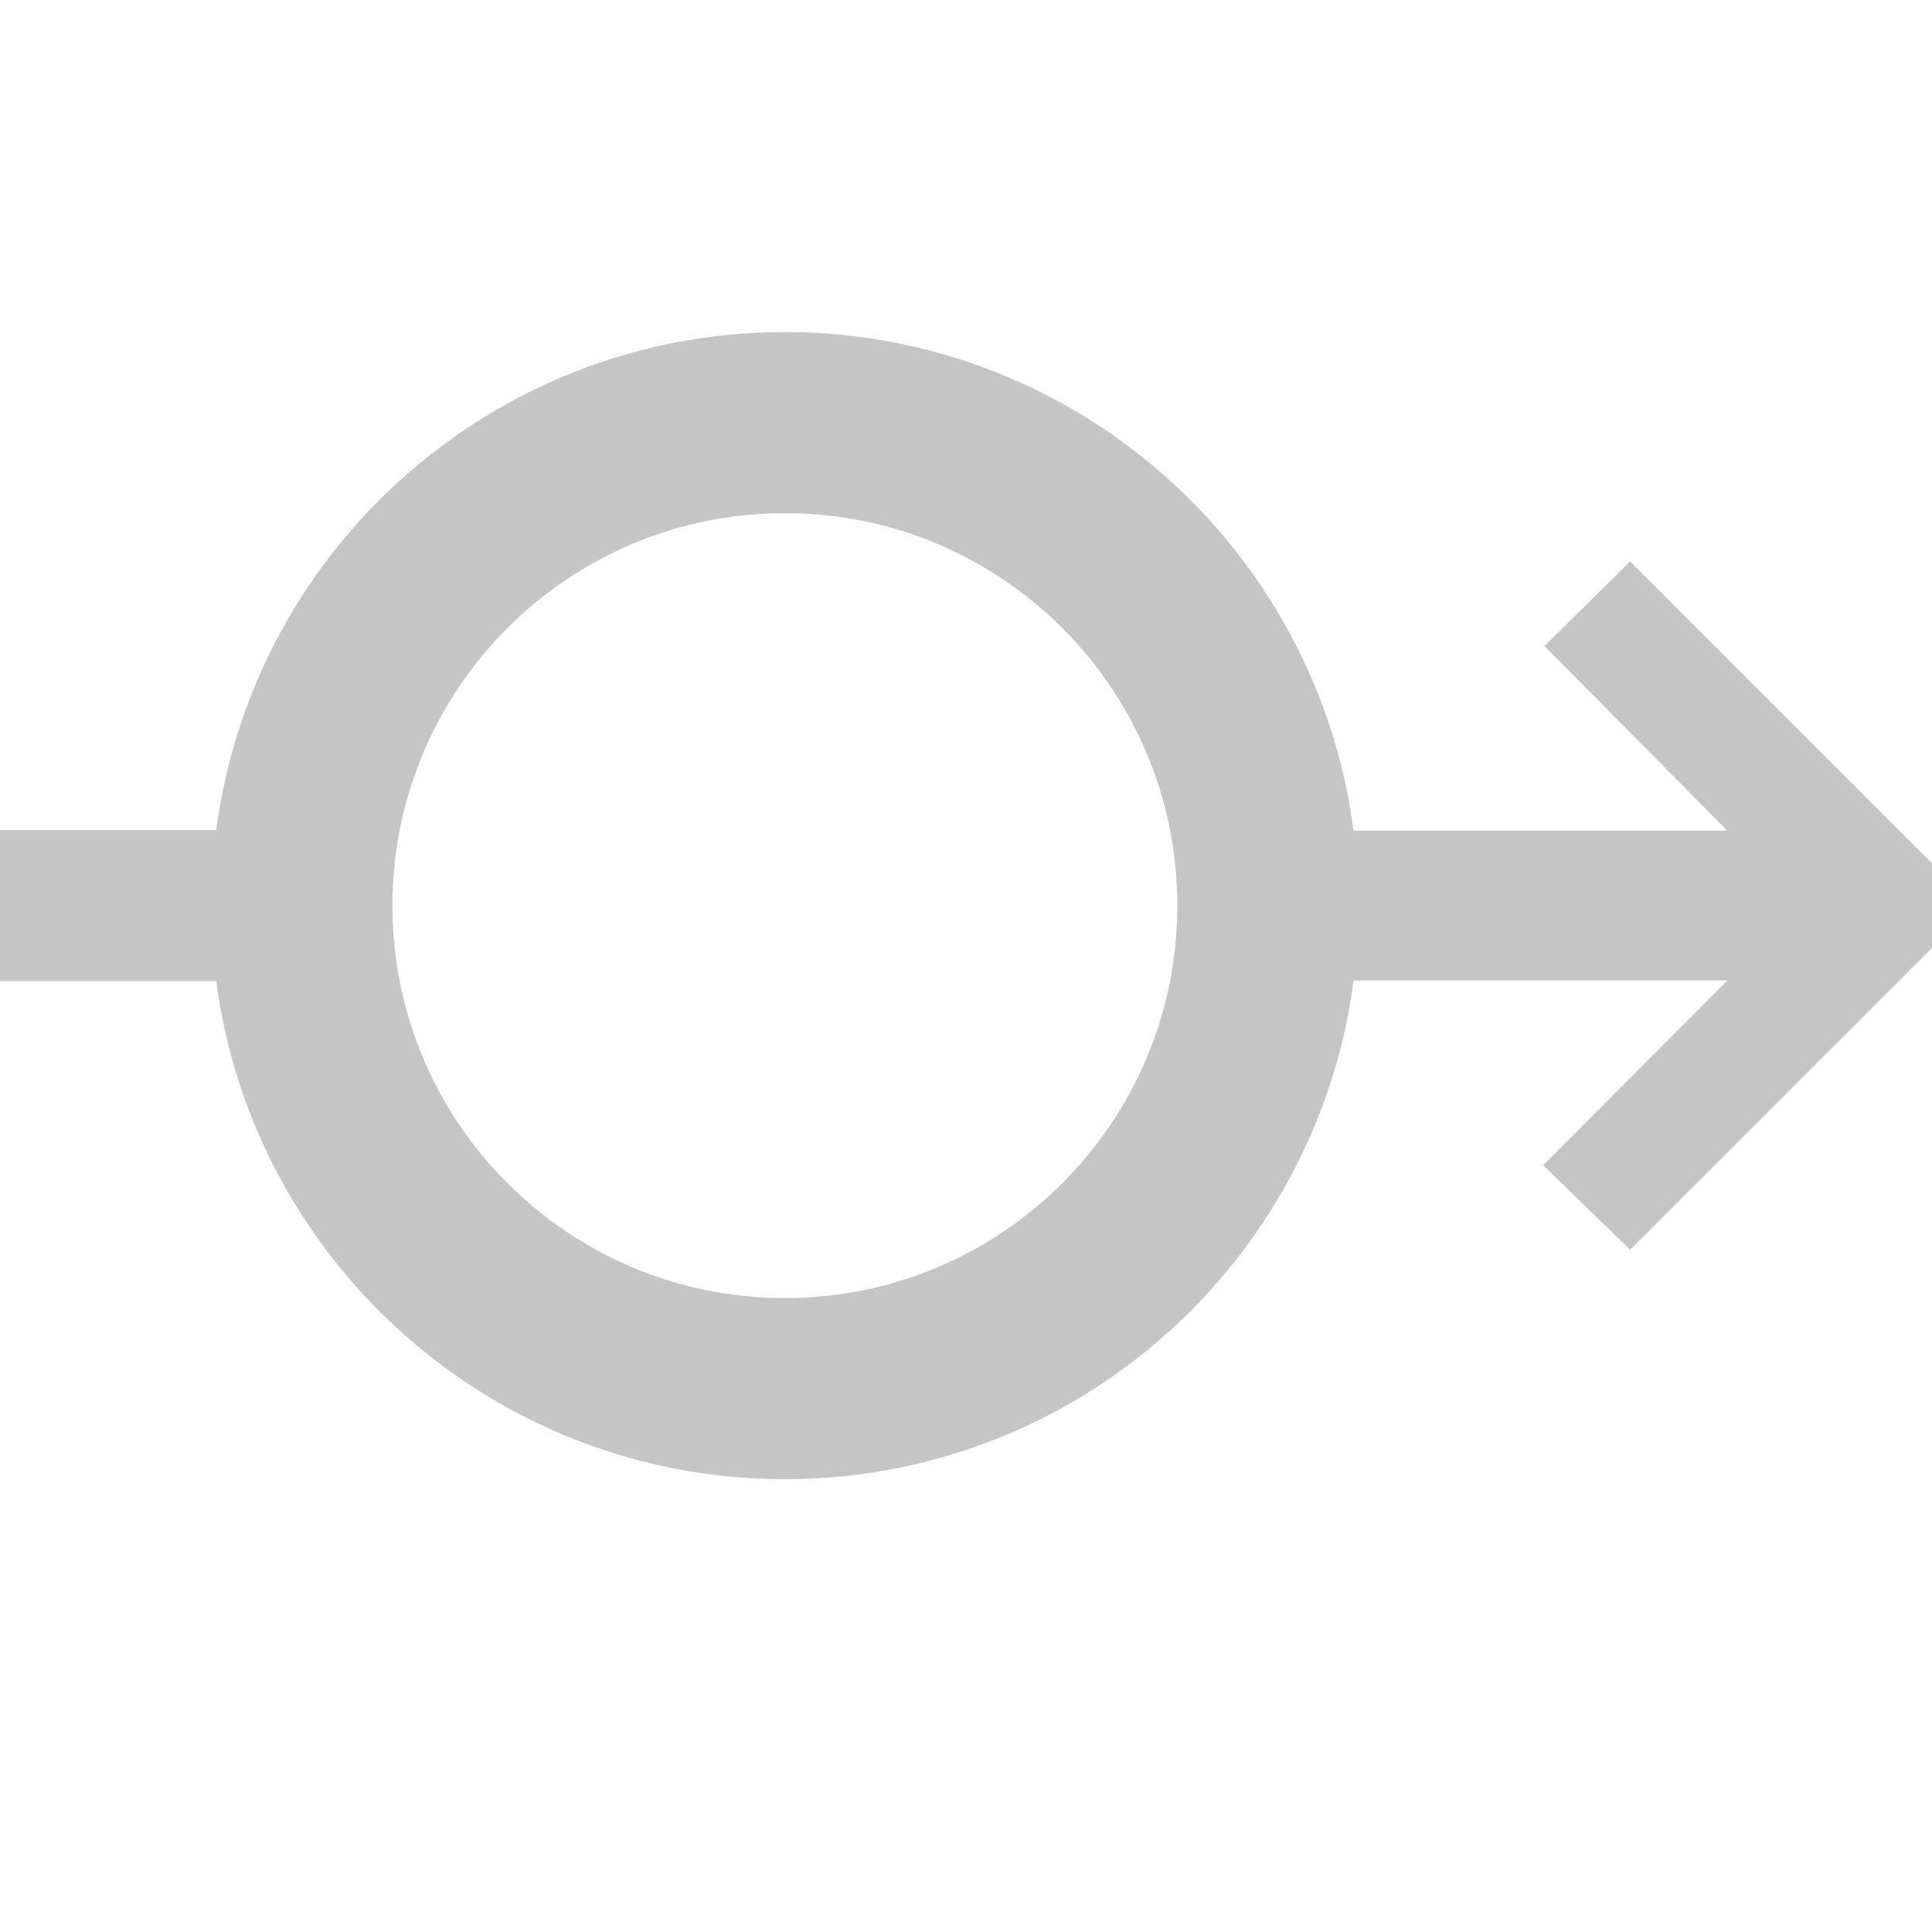
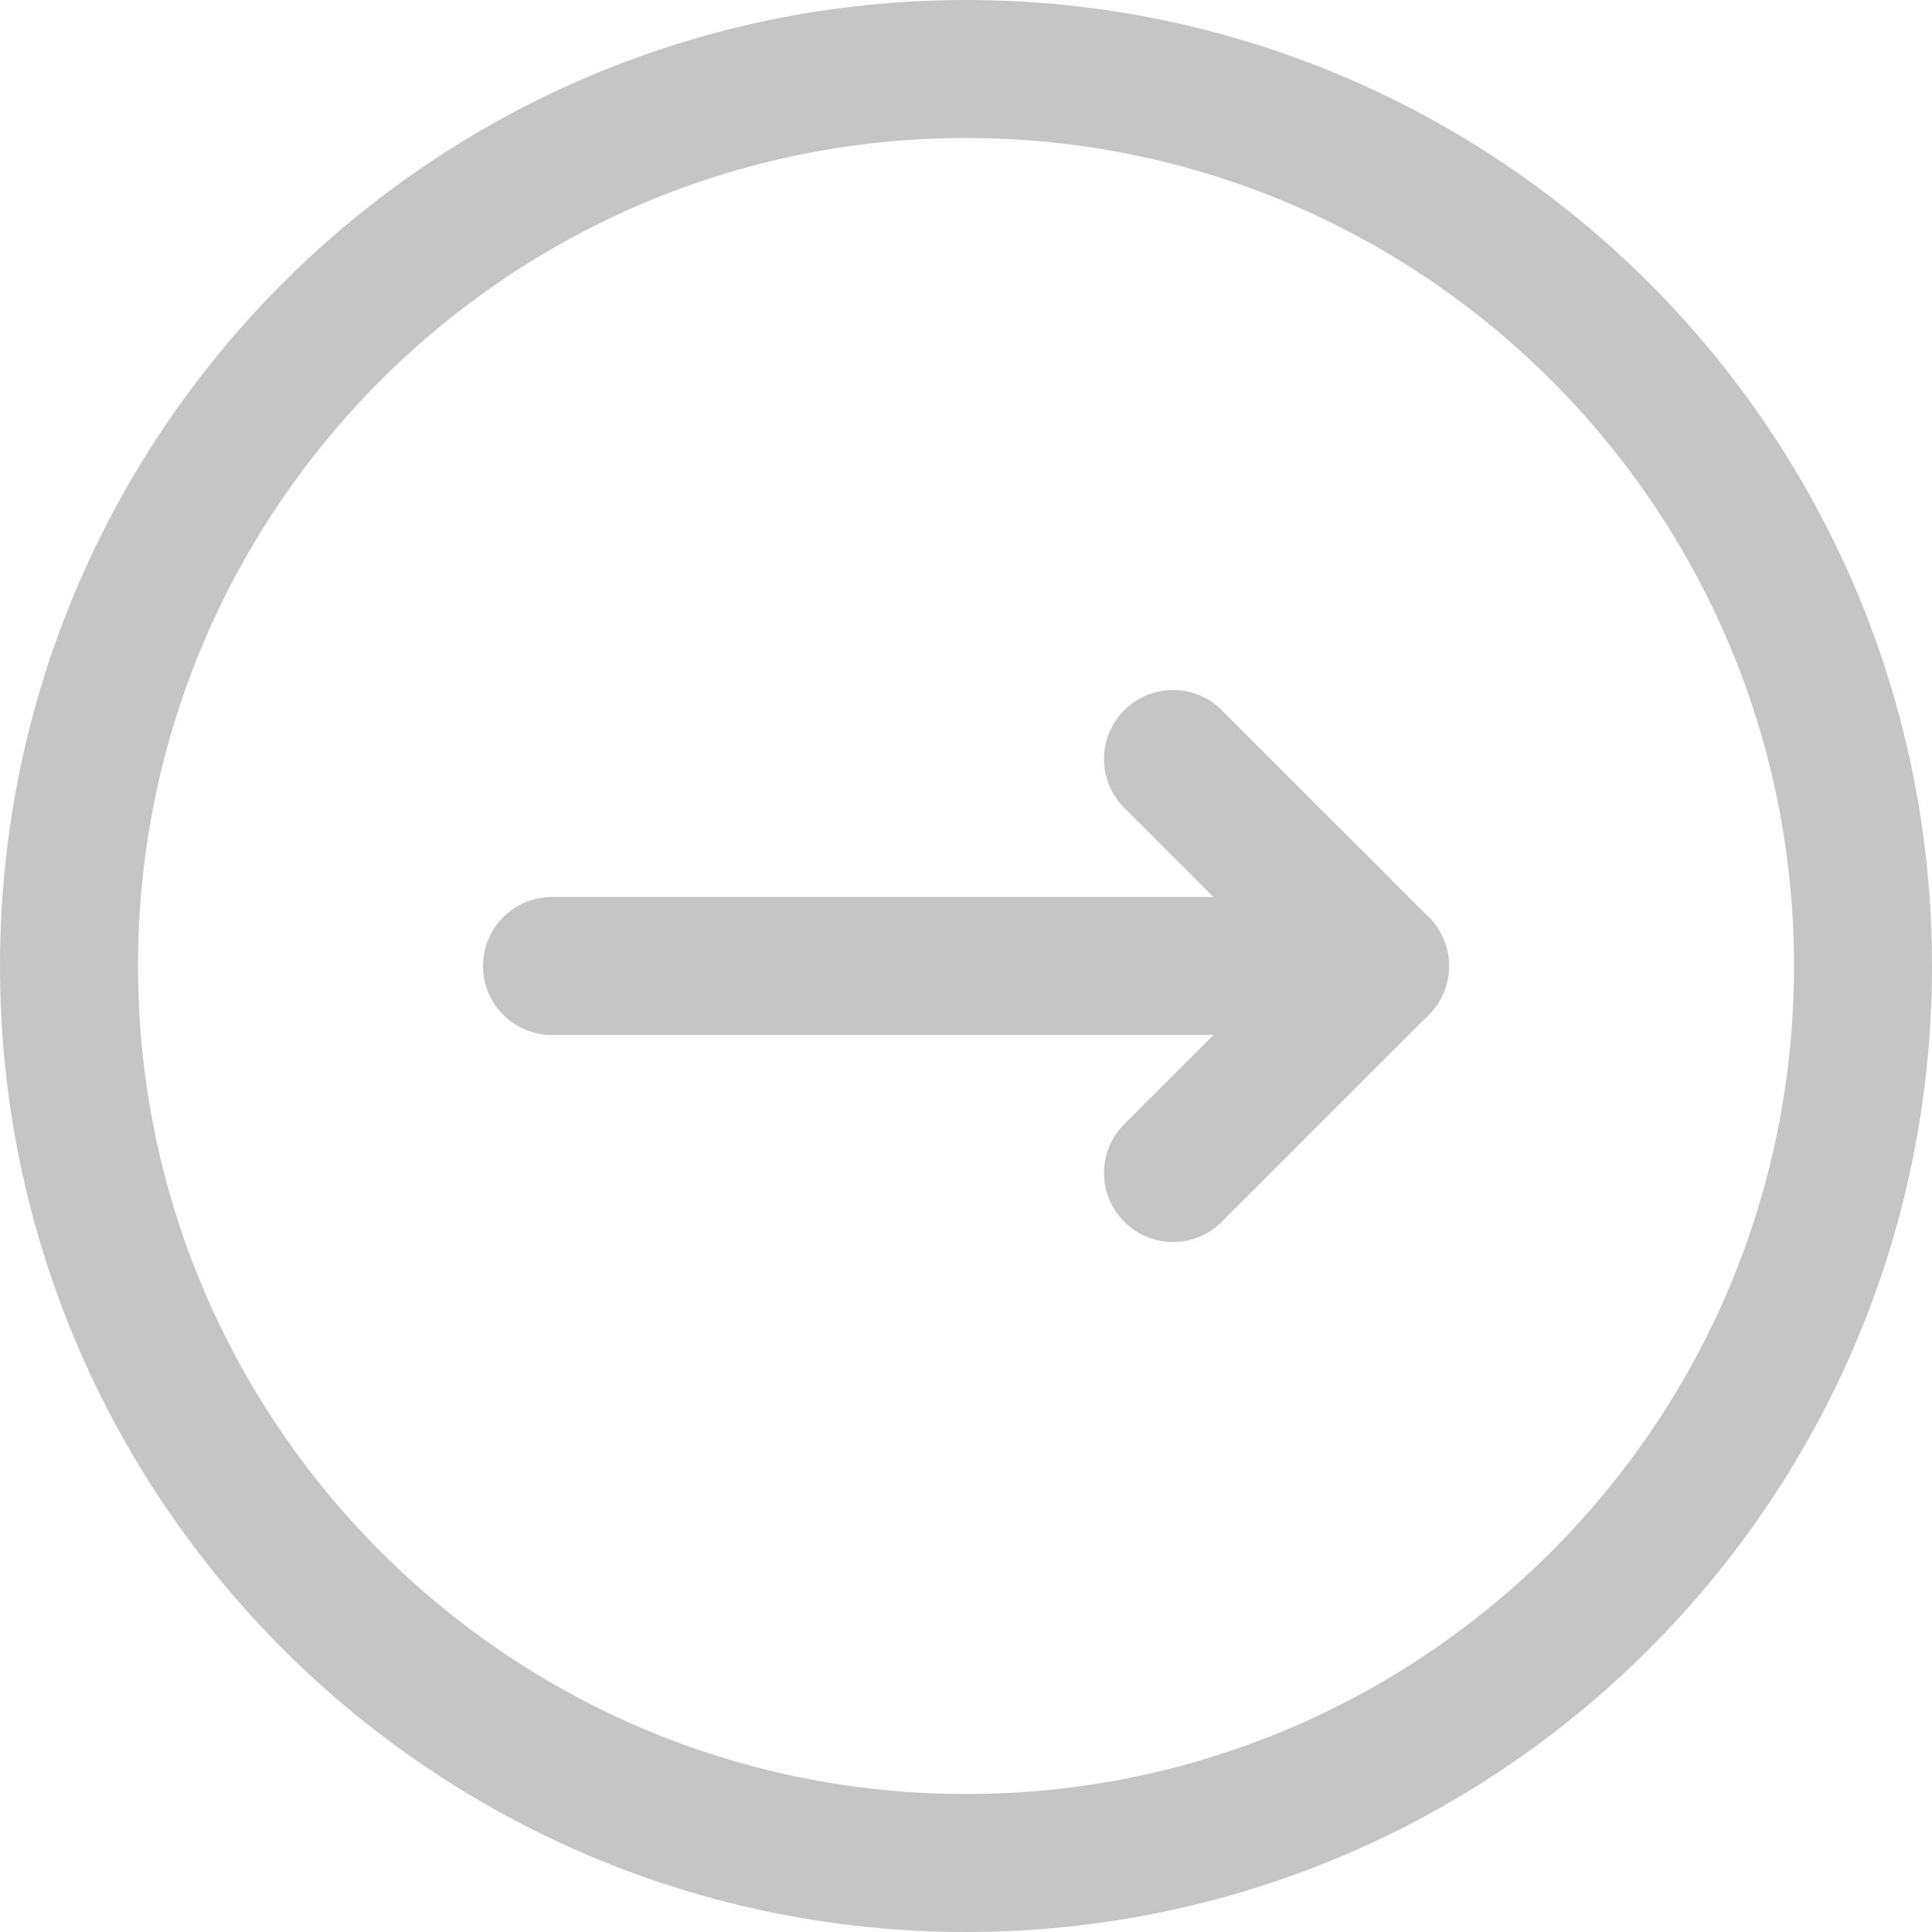
- <svg xmlns="http://www.w3.org/2000/svg" width="16" height="16" fill="none" viewBox="0 0 16 16">
-   <circle stroke="#C5C5C5" stroke-width="1.5" stroke-linejoin="bevel" cx="6.5" cy="7.5" r="4" />
-   <path stroke="#C5C5C5" stroke-width="1.25" stroke-linejoin="bevel" d="M2.5 7.5H0" />
-   <path fill="#C5C5C5" d="M13.5 10.35l2.5-2.5v-.7l-2.5-2.5-.71.7 1.515 1.529H10V8.12h4.305L12.78 9.65l.72.7z" />
+ <svg xmlns="http://www.w3.org/2000/svg" viewBox="0 0 16 16" height="16" width="16">
+   <g transform="matrix(1.142857,0,0,1.142857,0,0)">
+     <path d="M4 7L10 7" fill="none" stroke="#c5c5c5" stroke-linecap="round" stroke-linejoin="round" />
+     <path d="M8.5 5.5L10 7 8.5 8.5" fill="none" stroke="#c5c5c5" stroke-linecap="round" stroke-linejoin="round" />
+     <path d="M0.500 7.000 A6.500 6.500 0 1 0 13.500 7.000 A6.500 6.500 0 1 0 0.500 7.000 Z" fill="none" stroke="#c5c5c5" stroke-linecap="round" stroke-linejoin="round" />
+   </g>
</svg>
